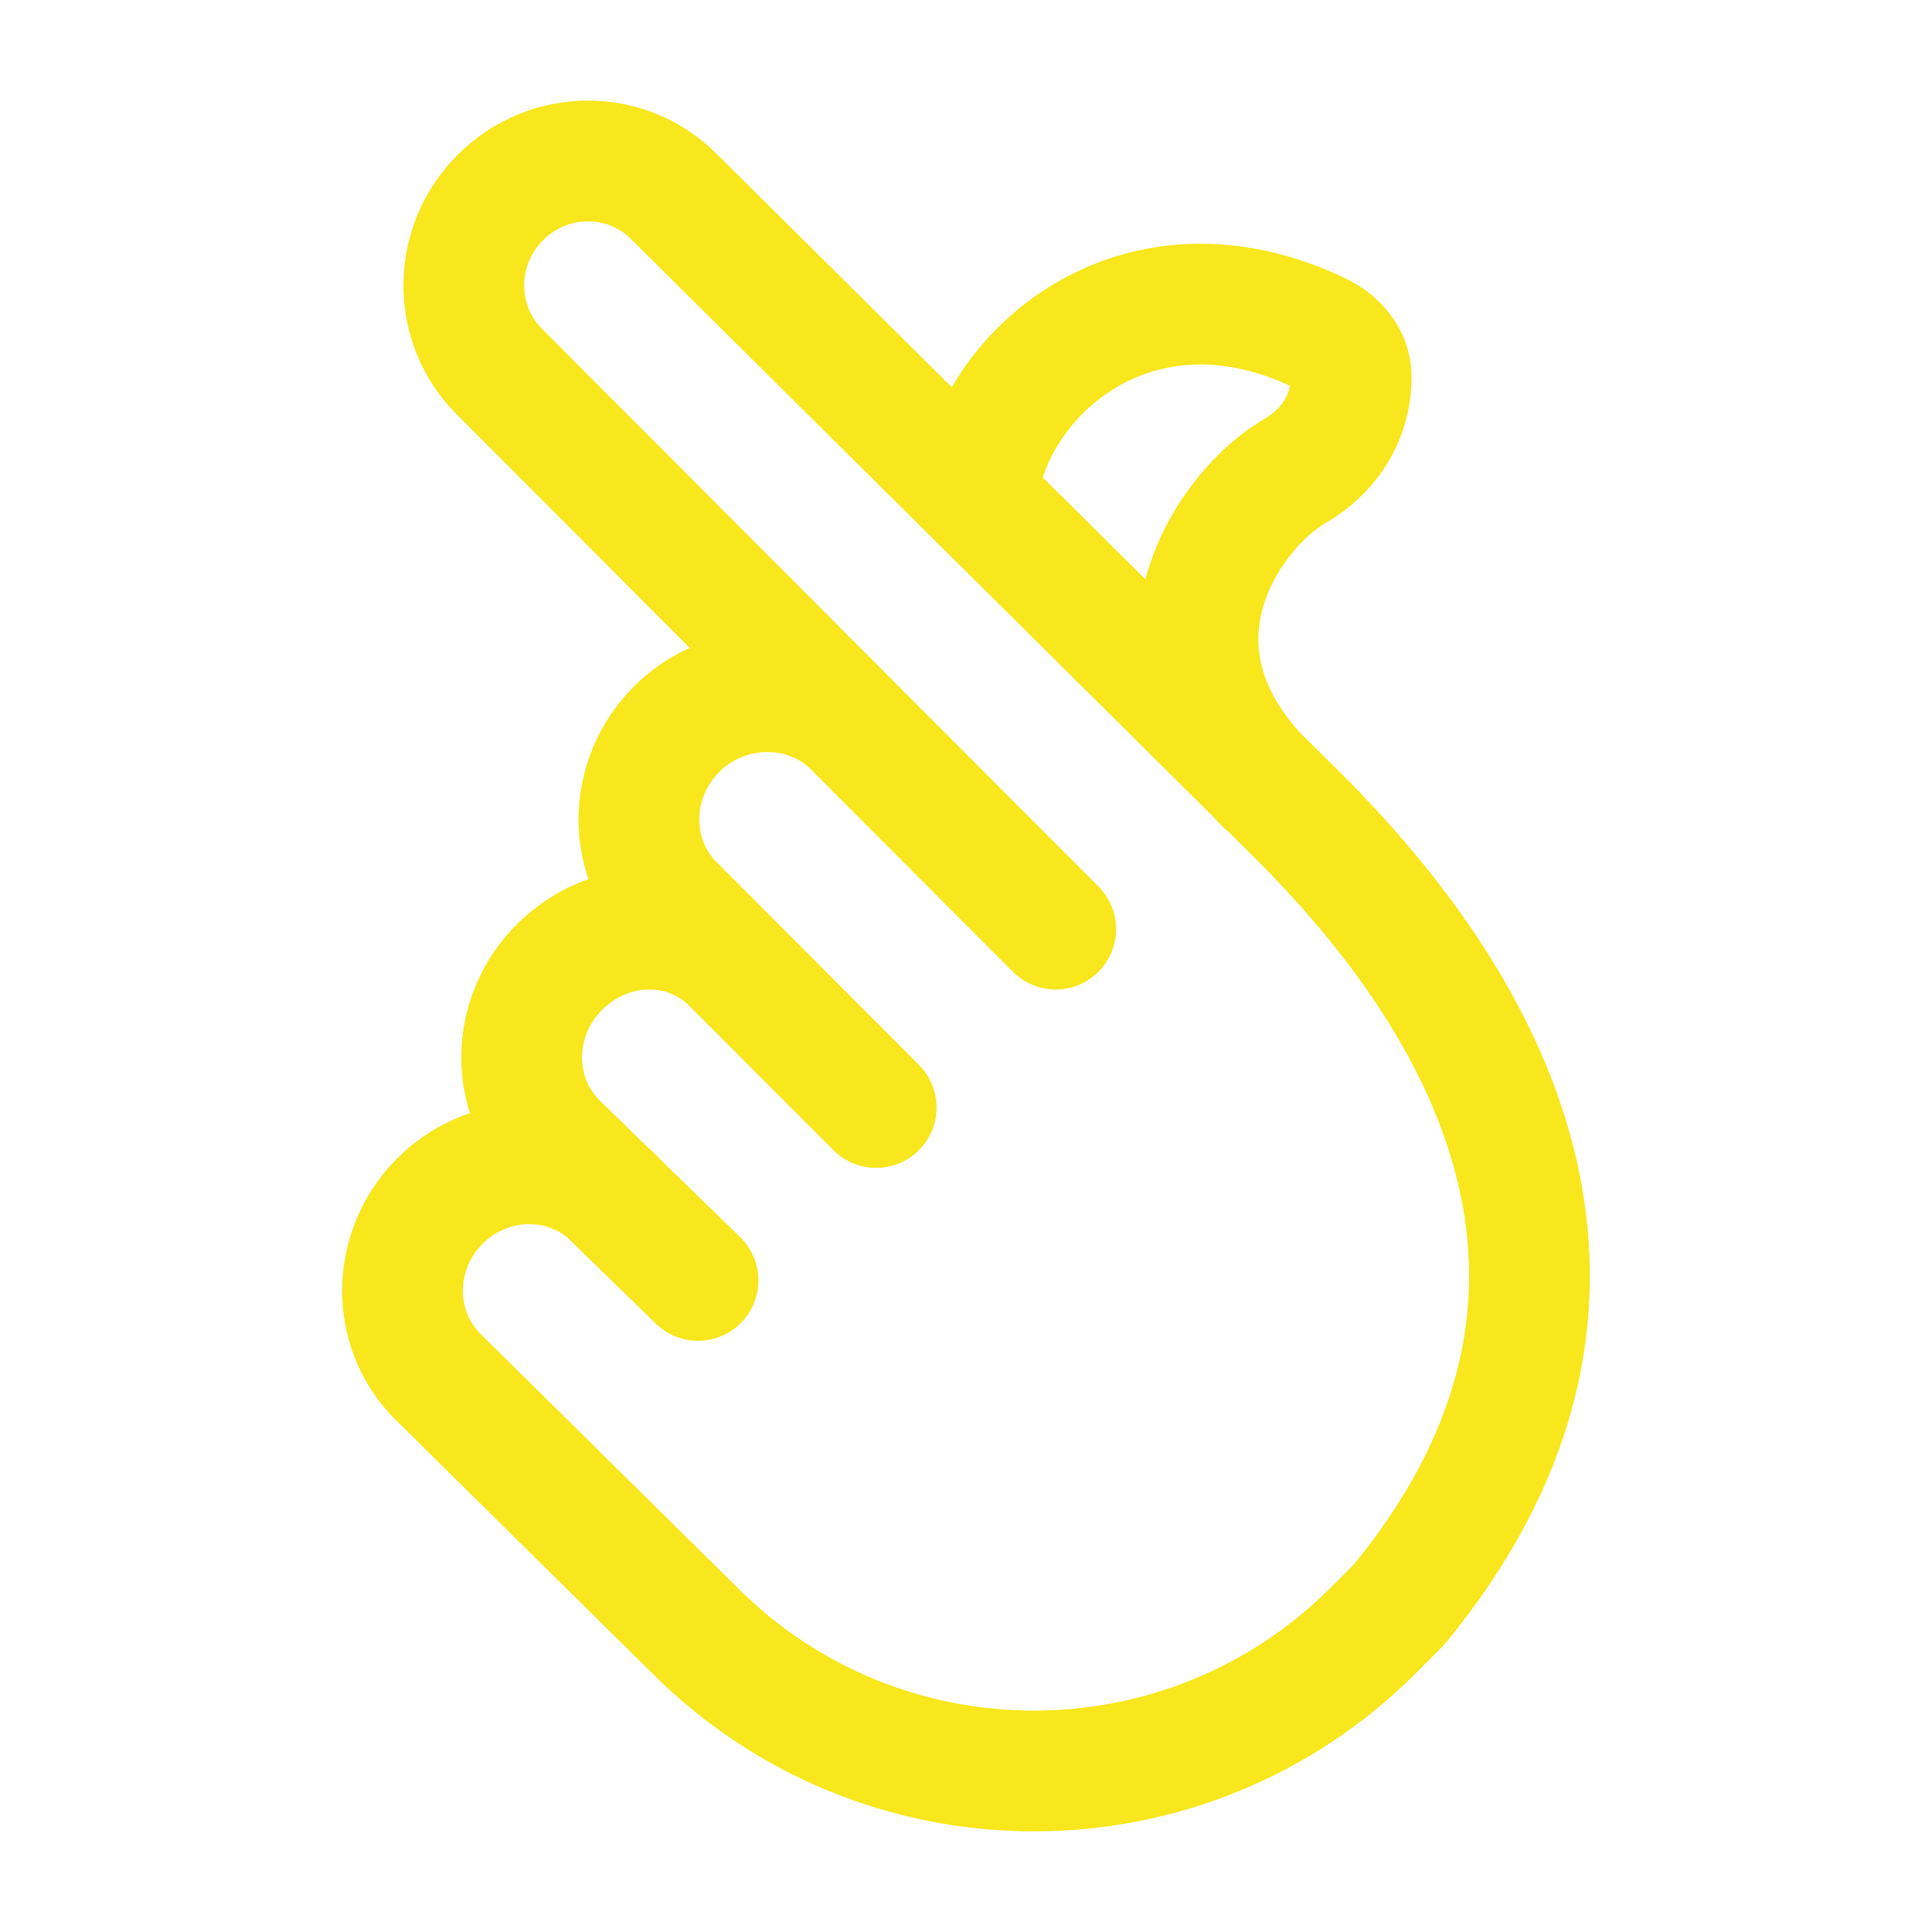
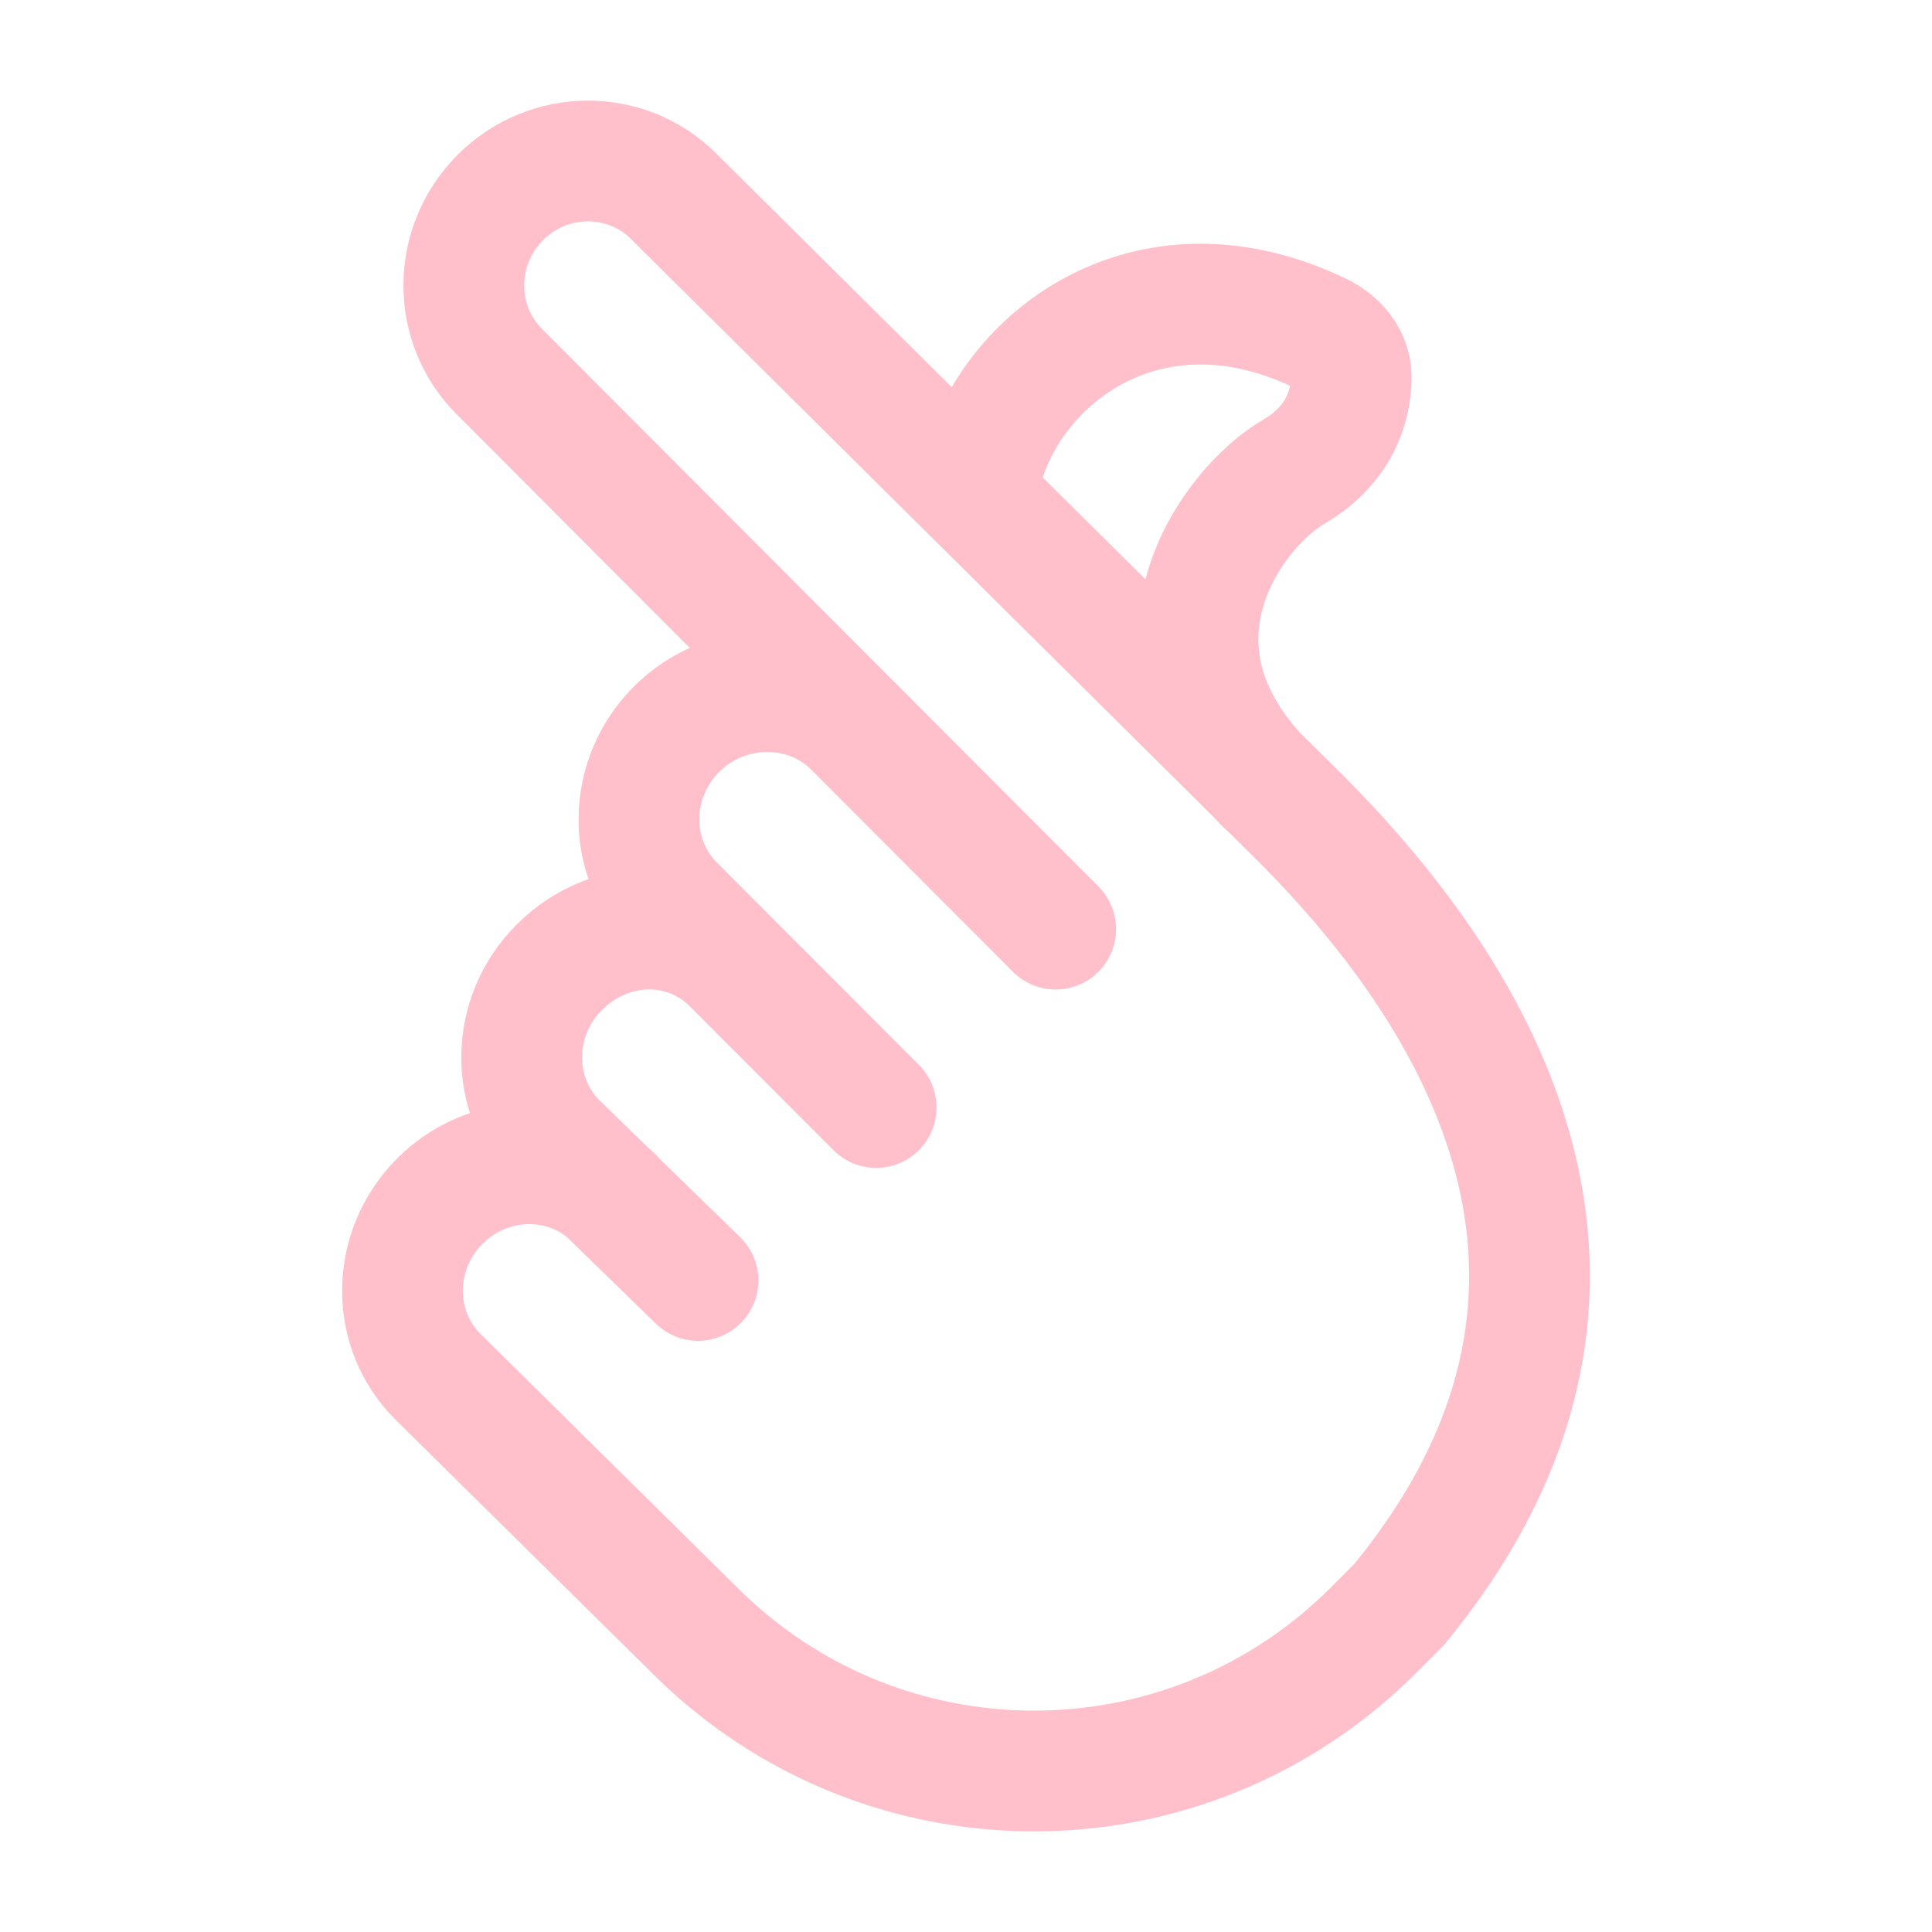
<svg xmlns="http://www.w3.org/2000/svg" viewBox="0 0 24 24" width="24" height="24" color="#f8e71c" fill="none">
-   <path d="M10.605 9.028L6.203 4.616C5.61 4.022 5.615 3.054 6.215 2.454C6.814 1.853 7.78 1.848 8.372 2.442L16.158 10.167C18.816 12.831 20.348 16.323 17.381 19.931L17.065 20.248C14.734 22.584 10.956 22.584 8.625 20.248L5.437 17.099C4.844 16.505 4.856 15.53 5.464 14.921C6.039 14.344 6.944 14.303 7.541 14.806M10.605 9.028L13.114 11.542M10.605 9.028C10.012 8.434 9.014 8.448 8.404 9.059C7.794 9.671 7.78 10.648 8.372 11.241L9.1 11.971M9.1 11.971L10.884 13.758M9.1 11.971C8.508 11.377 7.558 11.405 6.948 12.016C6.337 12.627 6.323 13.604 6.916 14.198L7.541 14.806M7.541 14.806L8.671 15.906M7.541 14.806C7.574 14.834 7.606 14.863 7.636 14.894M12.136 6.177C12.303 4.64 14.124 3.047 16.396 4.138C16.612 4.242 16.783 4.438 16.785 4.678C16.788 5.064 16.619 5.541 16.075 5.858C15.297 6.31 14.024 8.039 15.724 9.743" stroke="currentColor" stroke-width="1.5" stroke-linecap="round" stroke-linejoin="round" />
+   <path d="M10.605 9.028L6.203 4.616C5.61 4.022 5.615 3.054 6.215 2.454C6.814 1.853 7.78 1.848 8.372 2.442L16.158 10.167C18.816 12.831 20.348 16.323 17.381 19.931L17.065 20.248C14.734 22.584 10.956 22.584 8.625 20.248L5.437 17.099C4.844 16.505 4.856 15.53 5.464 14.921C6.039 14.344 6.944 14.303 7.541 14.806M10.605 9.028L13.114 11.542M10.605 9.028C10.012 8.434 9.014 8.448 8.404 9.059C7.794 9.671 7.78 10.648 8.372 11.241L9.1 11.971M9.1 11.971L10.884 13.758M9.1 11.971C8.508 11.377 7.558 11.405 6.948 12.016C6.337 12.627 6.323 13.604 6.916 14.198L7.541 14.806M7.541 14.806L8.671 15.906M7.541 14.806C7.574 14.834 7.606 14.863 7.636 14.894M12.136 6.177C12.303 4.64 14.124 3.047 16.396 4.138C16.612 4.242 16.783 4.438 16.785 4.678C16.788 5.064 16.619 5.541 16.075 5.858C15.297 6.31 14.024 8.039 15.724 9.743" stroke="pink" stroke-width="1.5" stroke-linecap="round" stroke-linejoin="round" />
</svg>
